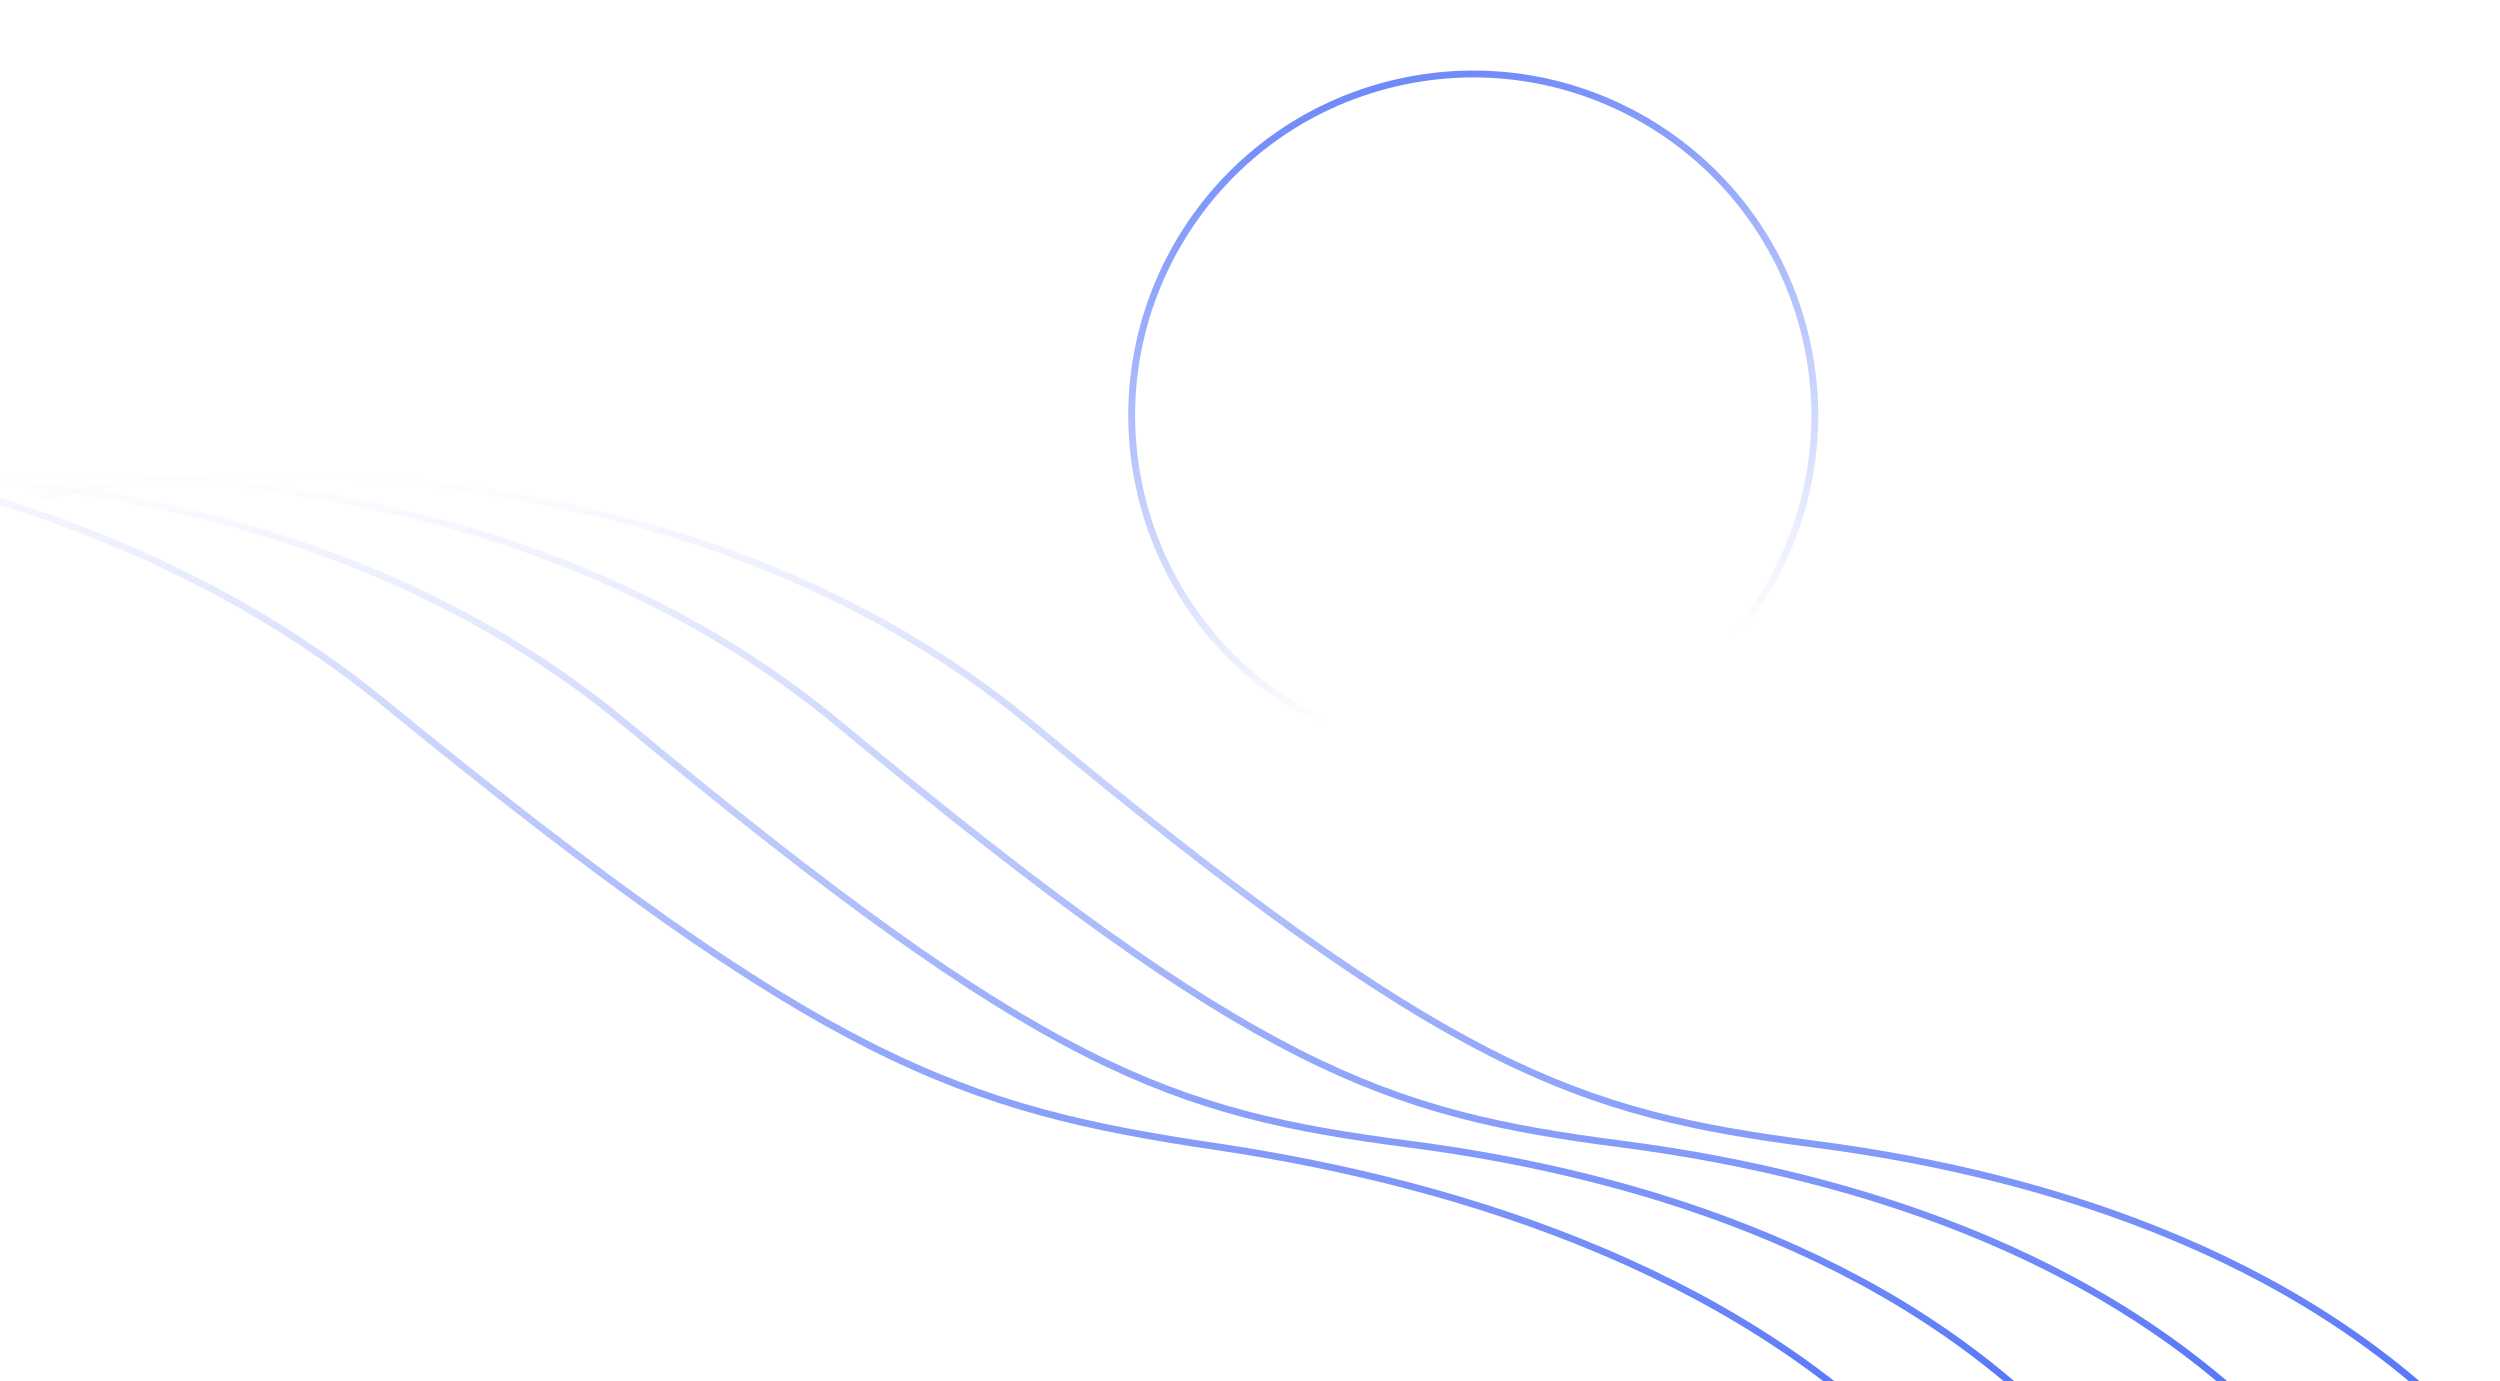
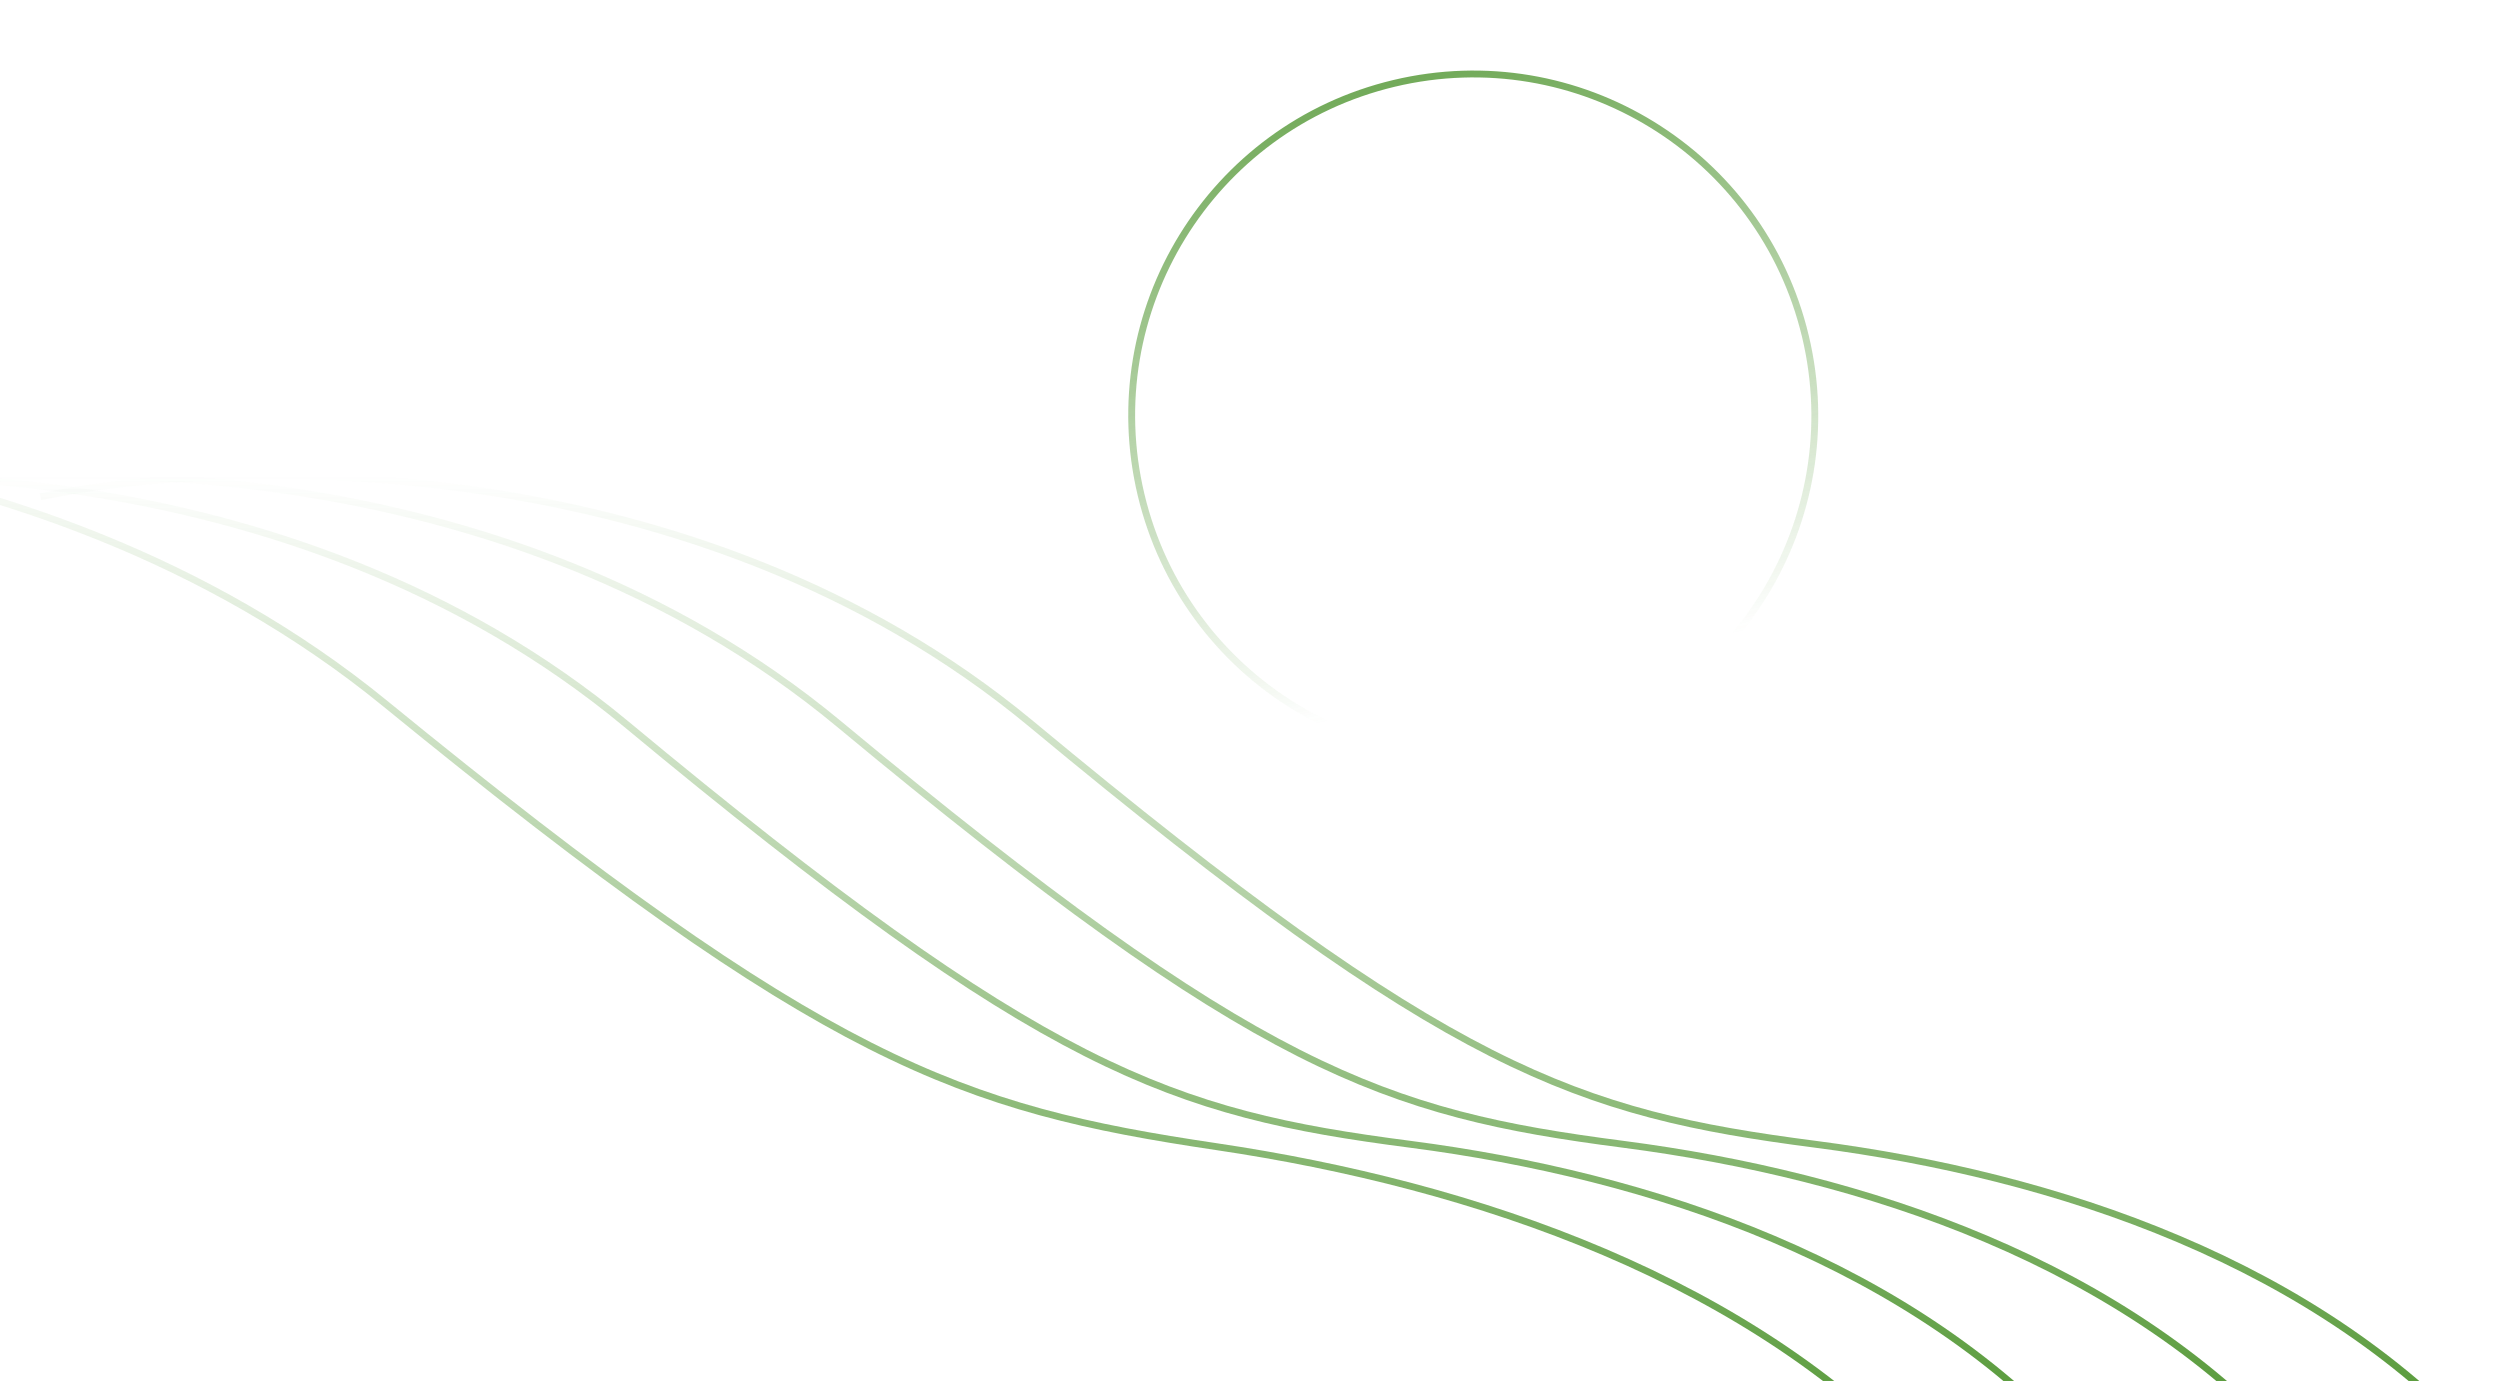
<svg xmlns="http://www.w3.org/2000/svg" xmlns:xlink="http://www.w3.org/1999/xlink" fill="none" height="201" viewBox="0 0 364 201" width="364">
  <linearGradient id="a">
-     <stop offset="0" stop-color="#4a6cf7" stop-opacity="0" />
-     <stop offset="1" stop-color="#4a6cf7" />
+     <stop offset="0" stop-color="#4f9530" stop-opacity="0" />
+     <stop offset="1" stop-color="#4f9530" />
  </linearGradient>
  <linearGradient id="b" gradientUnits="userSpaceOnUse" x1="184.389" x2="184.389" xlink:href="#a" y1="69.24" y2="212.24" />
  <linearGradient id="c" gradientUnits="userSpaceOnUse" x1="156.389" x2="156.389" xlink:href="#a" y1="69.24" y2="212.24" />
  <linearGradient id="d" gradientUnits="userSpaceOnUse" x1="125.389" x2="125.389" xlink:href="#a" y1="69.24" y2="212.24" />
  <linearGradient id="e" gradientUnits="userSpaceOnUse" x1="93.851" x2="89.928" xlink:href="#a" y1="67.267" y2="210.214" />
  <linearGradient id="f" gradientUnits="userSpaceOnUse" x1="214.505" x2="212.684" y1="10.285" y2="99.582">
-     <stop offset="0" stop-color="#4a6cf7" />
-     <stop offset="1" stop-color="#4a6cf7" stop-opacity="0" />
+     <stop offset="0" stop-color="#4f9530" />
+     <stop offset="1" stop-color="#4f9530" stop-opacity="0" />
  </linearGradient>
  <radialGradient id="g" cx="0" cy="0" gradientTransform="matrix(0 43 -43 0 220 63)" gradientUnits="userSpaceOnUse" r="1">
    <stop offset=".146" stop-color="#fff" stop-opacity="0" />
    <stop offset="1" stop-color="#fff" stop-opacity=".08" />
  </radialGradient>
  <path d="m5.889 72.33c27.771-5.851 95.508-7.422 144.289 33.097 60.977 50.649 79.412 56.666 114.155 61.18 34.743 4.513 73.385 17.05 98.556 45.633" stroke="url(#b)" />
  <path d="m-22.111 72.33c27.771-5.851 95.507-7.422 144.289 33.097 60.977 50.649 79.412 56.666 114.155 61.18 34.743 4.513 73.385 17.05 98.556 45.633" stroke="url(#c)" />
  <path d="m-53.111 72.33c27.771-5.851 95.507-7.422 144.289 33.097 60.977 50.649 79.412 56.666 114.155 61.18 34.743 4.513 73.385 17.05 98.556 45.633" stroke="url(#d)" />
  <path d="m-98.162 65.089c30.02-5.029 102.895-4.601 154.235 37.342 64.175 52.429 83.832 58.988 121.064 64.525 37.233 5.537 78.438 19.209 104.719 48.525" stroke="url(#e)" />
  <circle cx="214.505" cy="60.505" opacity=".8" r="49.721" stroke="url(#f)" transform="matrix(.9726909 -.2321044 .2321044 .9726909 -8.185627 51.43991)" />
  <circle cx="220" cy="63" fill="url(#g)" r="43" />
</svg>
